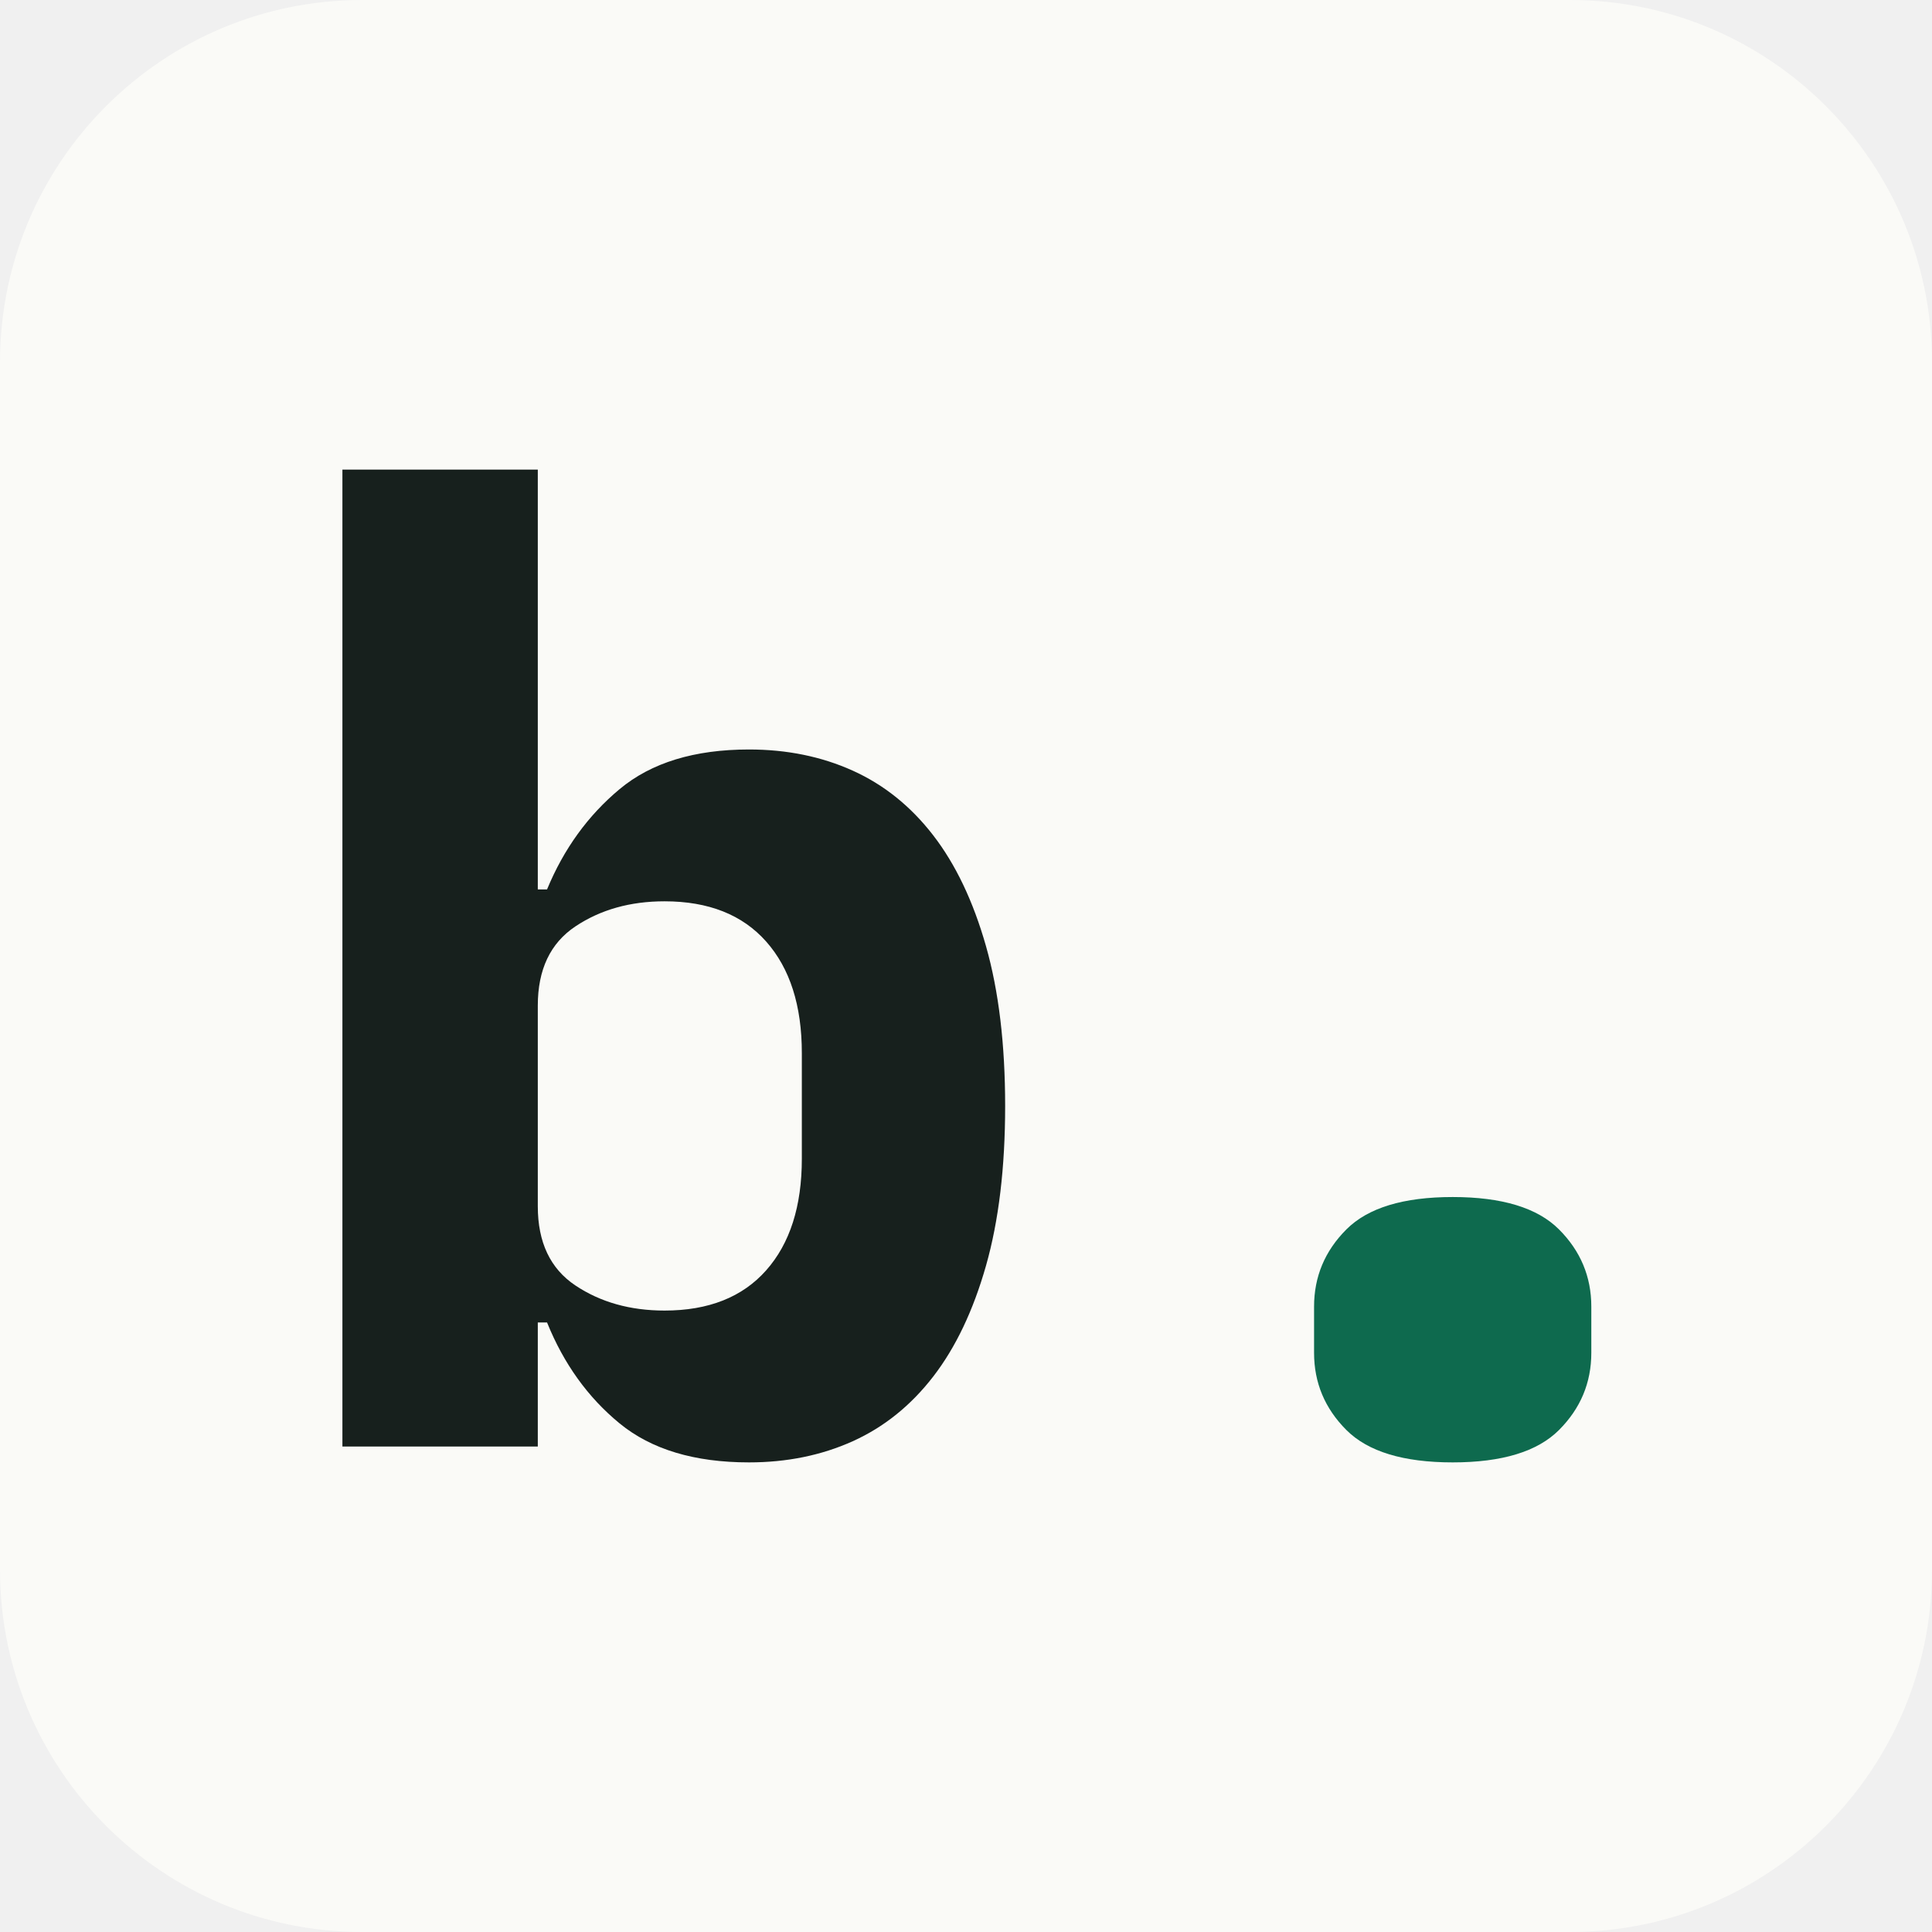
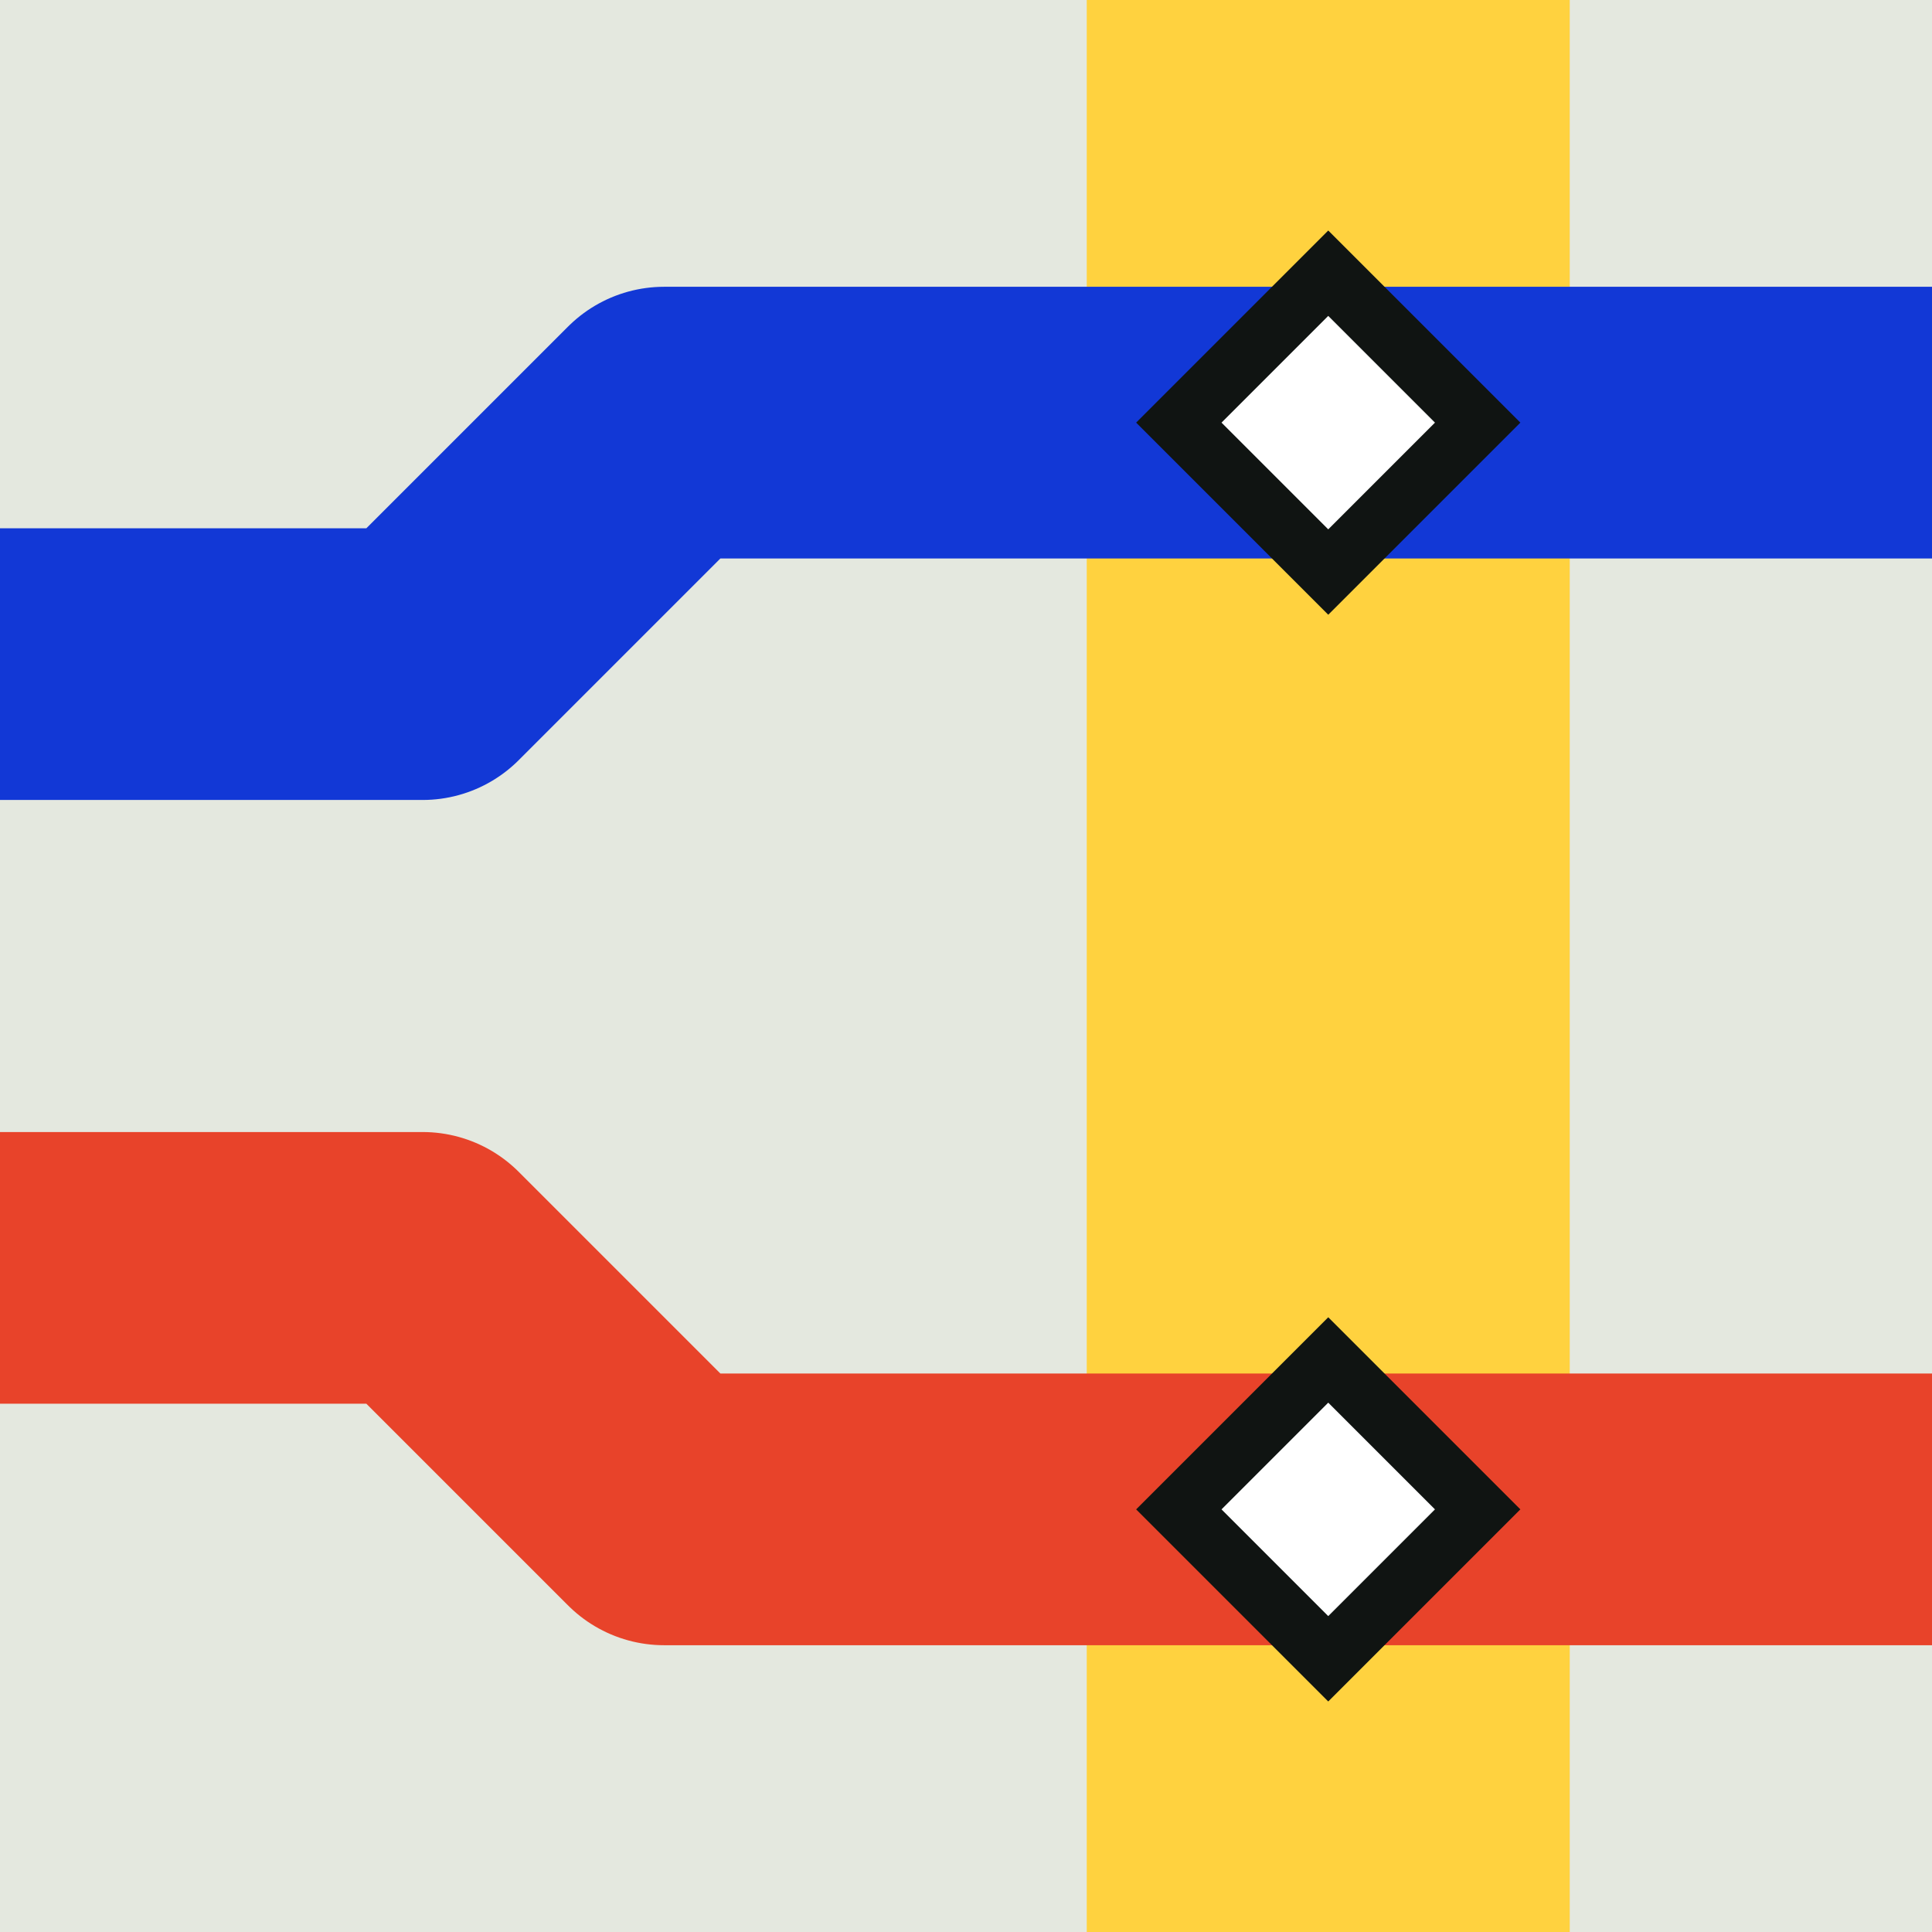
- <svg xmlns="http://www.w3.org/2000/svg" viewBox="0 0 1024 1024" width="1024" height="1024">
-   <rect width="1024" height="1024" rx="192" fill="#FAFAF7" />
-   <g transform="translate(140.2,766.7) scale(0.69973,-0.69973)">
-     <path transform="translate(0,0)" fill="#17201D" d="M59 740H207V422H214Q233 468 269.0 498.0Q305 528 367 528Q410 528 445.5 512.0Q481 496 506.5 463.0Q532 430 546.5 379.0Q561 328 561 258Q561 188 546.5 137.0Q532 86 506.5 53.0Q481 20 445.5 4.0Q410 -12 367 -12Q305 -12 269.0 17.5Q233 47 214 94H207V0H59ZM303 103Q353 103 380.0 133.5Q407 164 407 218V298Q407 352 380.0 382.5Q353 413 303 413Q264 413 235.5 394.0Q207 375 207 334V182Q207 141 235.5 122.0Q264 103 303 103Z" />
-     <path transform="translate(600,0)" fill="#0E6A4E" d="M300 -12Q244 -12 219.5 12.5Q195 37 195 71V106Q195 140 219.5 164.5Q244 189 300 189Q356 189 380.5 164.5Q405 140 405 106V71Q405 37 380.5 12.5Q356 -12 300 -12Z" />
+ <svg xmlns="http://www.w3.org/2000/svg" viewBox="0 0 64 64">
+   <rect width="64" height="64" fill="#E4E8DF" />
+   <rect x="36" y="0" width="16" height="64" fill="#FFD23F" />
+   <path d="M0 22H14L22 14H64" fill="none" stroke="#1238D6" stroke-width="9" stroke-linejoin="round" />
+   <path d="M0 42H14L22 50H64" fill="none" stroke="#E8432A" stroke-width="9" stroke-linejoin="round" />
+   <g fill="#fff" stroke="#101412" stroke-width="2">
+     <rect x="40.5" y="10.5" width="7" height="7" transform="rotate(45 44 14)" />
+     <rect x="40.5" y="46.5" width="7" height="7" transform="rotate(45 44 50)" />
  </g>
</svg>
